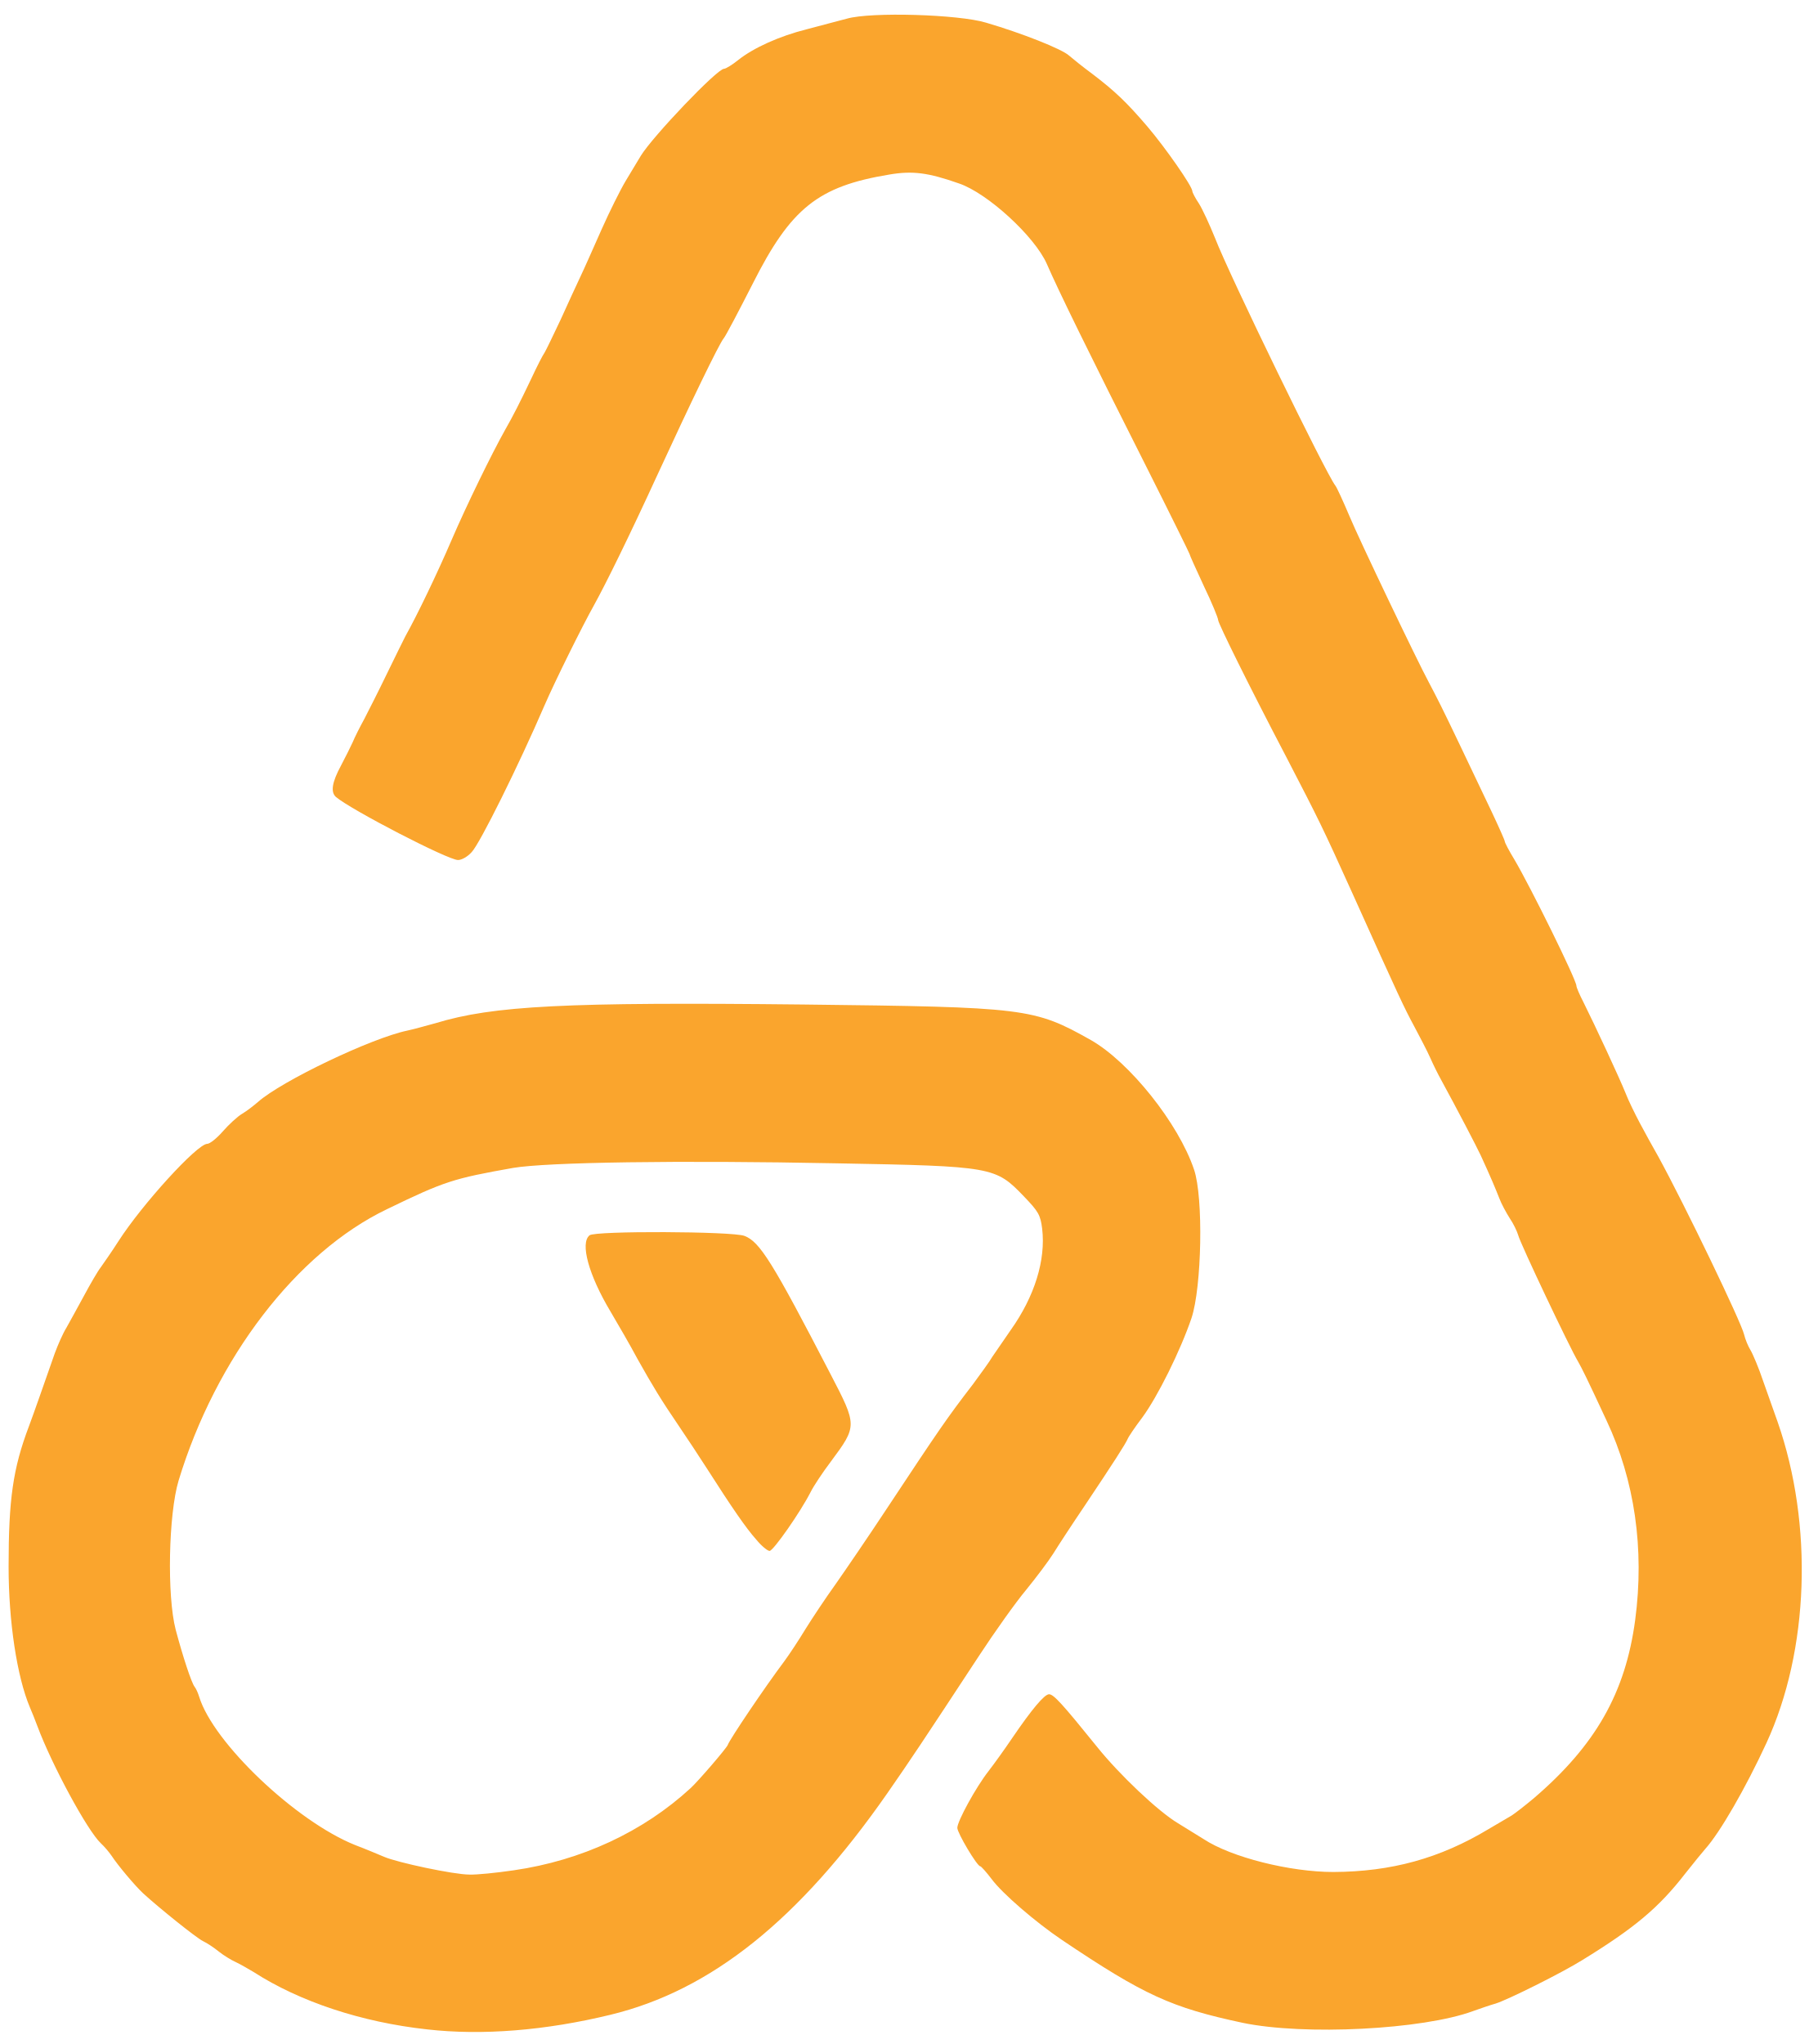
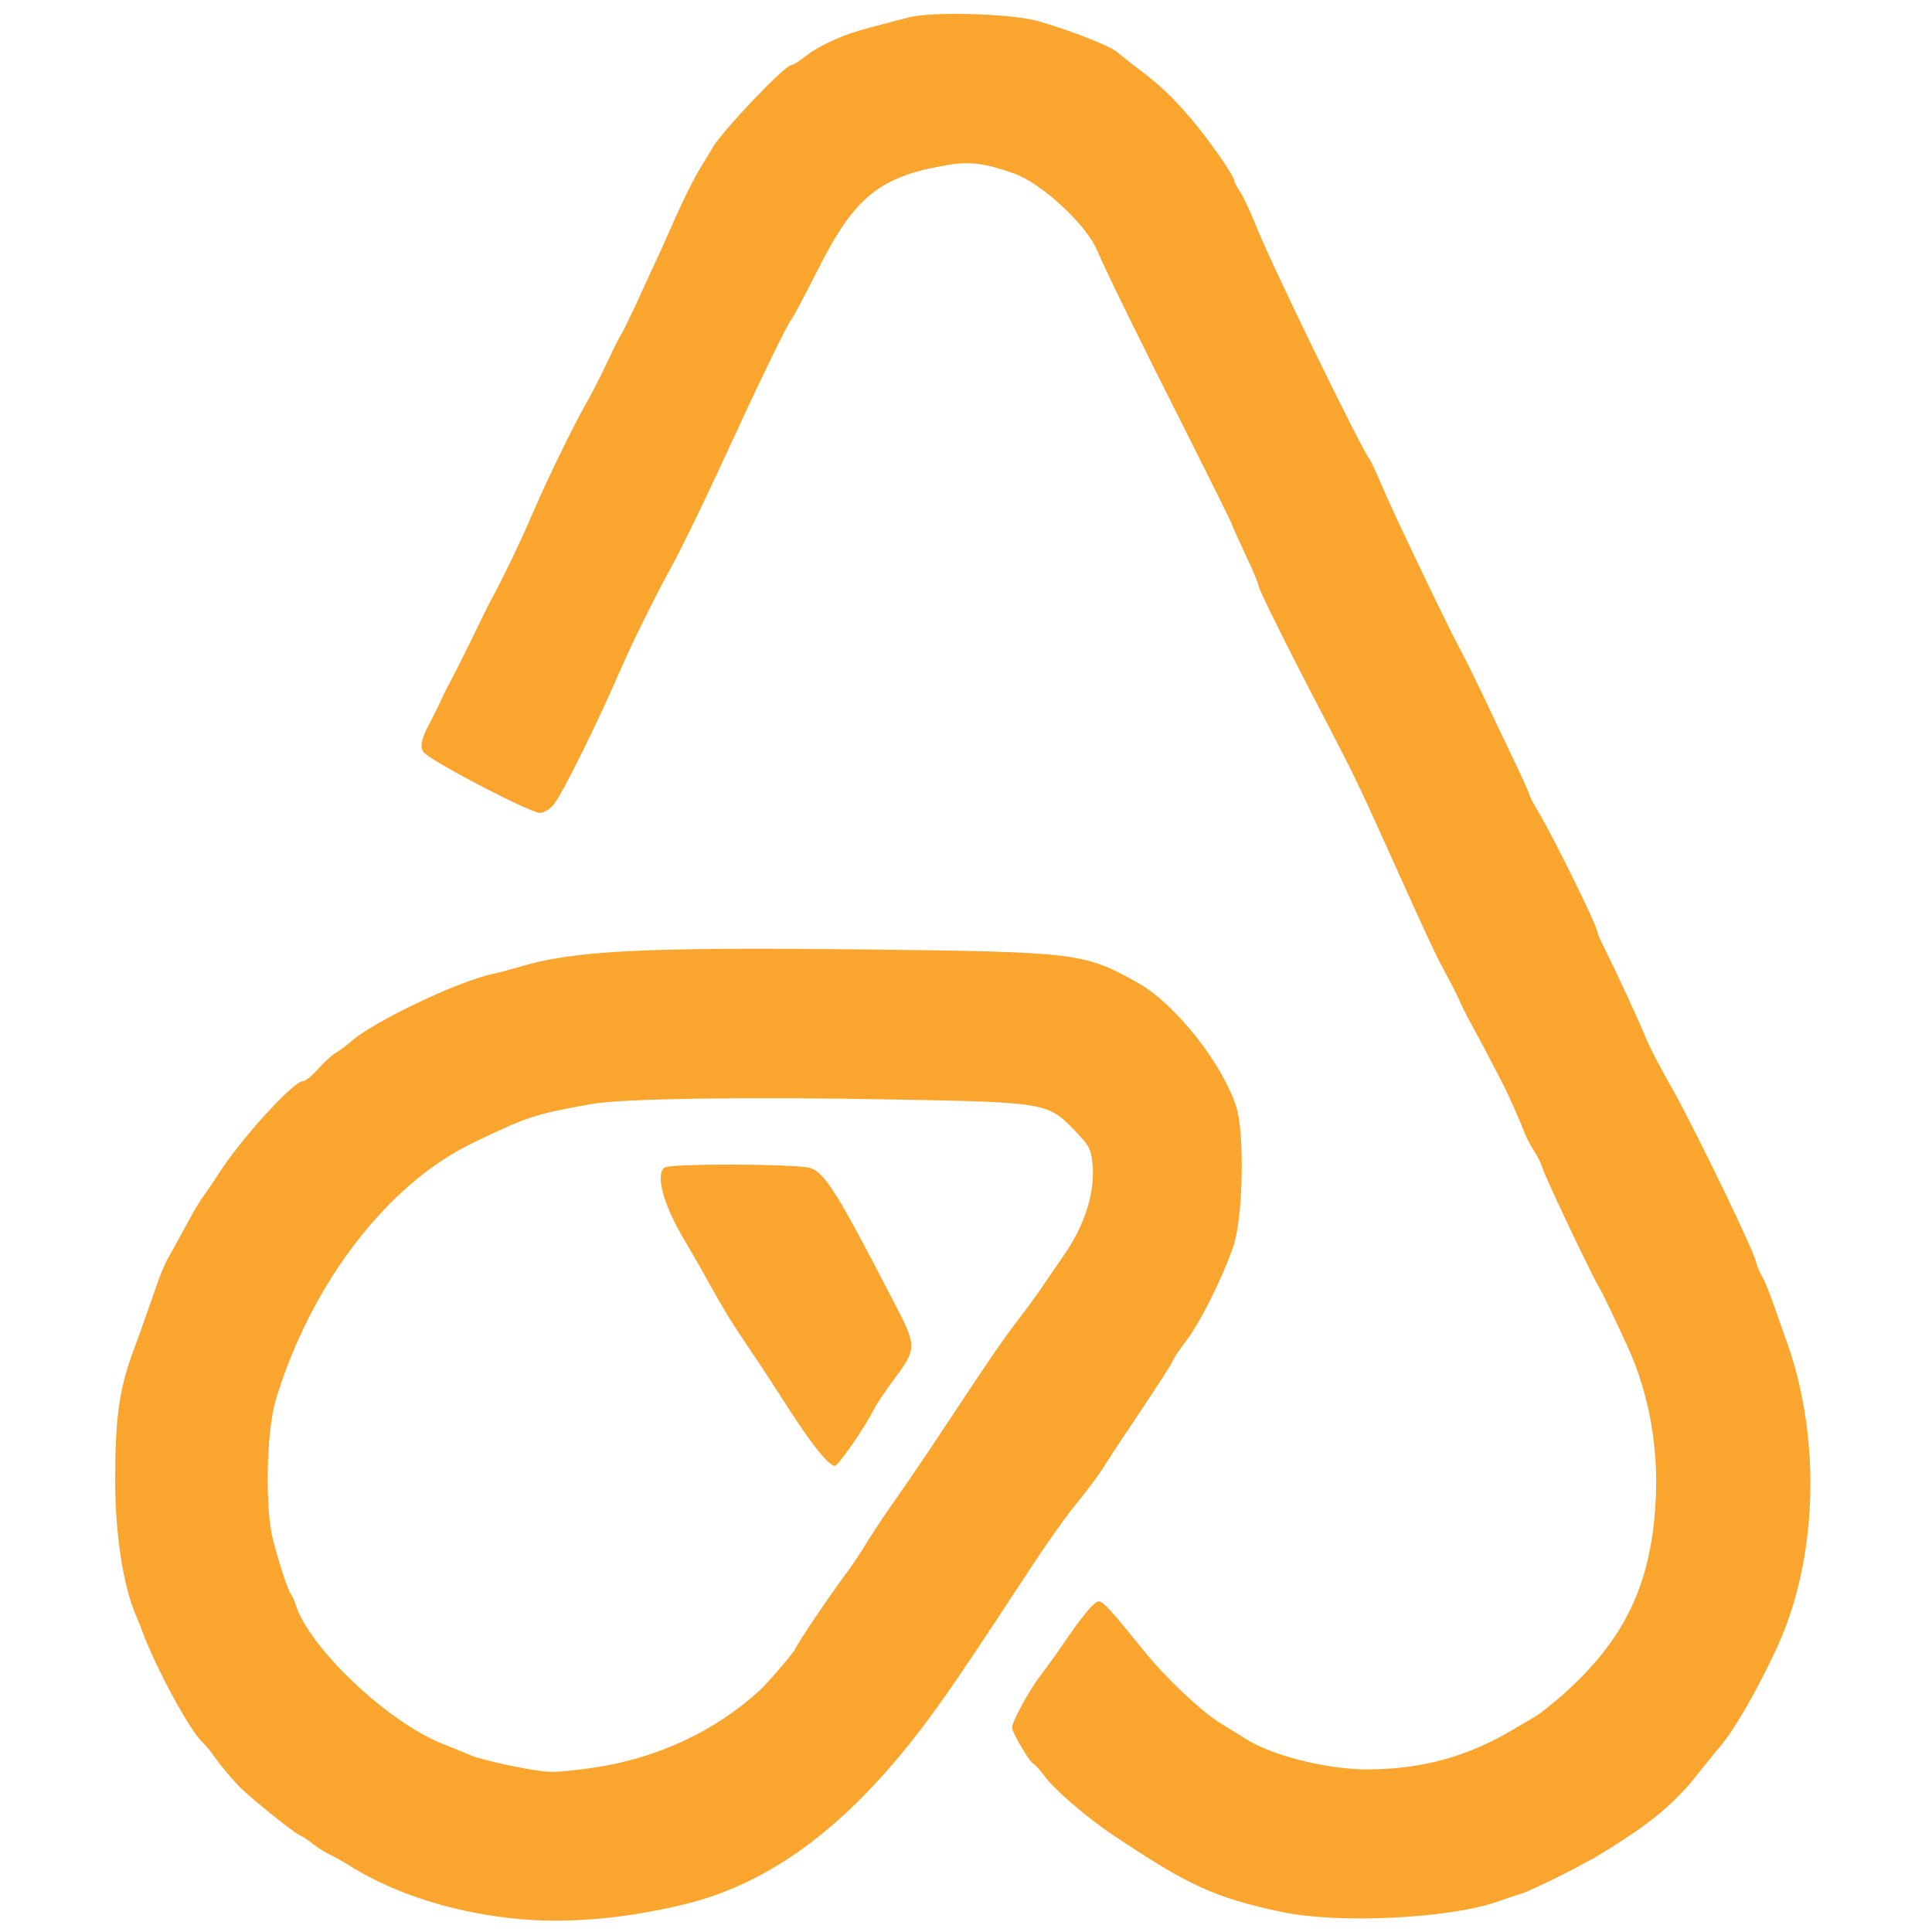
- <svg xmlns="http://www.w3.org/2000/svg" viewBox="0 0 634 713">
+ <svg xmlns="http://www.w3.org/2000/svg" viewBox="-39.5 0 713 713">
  <path fill="#faa52d" fill-rule="evenodd" d="M149.0,707.9C126.1,705.4 104.5,698.2 88.5,687.9C86.8,686.9 84.1,685.3 82.4,684.5C80.6,683.7 77.9,682.0 76.4,680.8C74.8,679.5 72.3,677.8 70.8,677.1C68.4,675.9 55.7,665.7 50.0,660.5C47.1,657.8 41.2,650.8 38.9,647.3C38.0,646.0 36.4,644.1 35.2,643.0C30.5,638.6 18.1,615.7 13.0,602.0C12.3,600.1 11.1,597.1 10.4,595.5C5.9,584.8 3.0,565.6 3.0,546.5C3.0,523.0 4.5,512.3 10.1,497.5C11.9,492.7 15.0,483.8 19.1,472.1C20.2,469.1 22.0,465.0 23.2,463.1C24.3,461.1 27.1,456.1 29.3,452.0C31.5,447.9 34.1,443.4 35.2,442.0C36.2,440.6 39.0,436.6 41.3,433.0C49.5,420.2 68.8,399.0 72.3,399.0C73.2,399.0 75.6,397.1 77.7,394.7C79.8,392.3 82.8,389.5 84.5,388.5C86.2,387.5 88.6,385.6 90.0,384.4C98.2,377.1 129.6,362.1 142.1,359.5C144.0,359.1 148.4,357.9 152.0,356.9C172.0,350.8 197.3,349.5 280.4,350.4C357.9,351.3 360.7,351.6 380.6,362.8C394.1,370.5 411.2,391.9 416.6,408.0C419.9,417.7 419.3,449.0 415.7,459.8C411.9,471.0 403.9,487.2 398.5,494.5C396.0,497.8 393.7,501.2 393.4,502.0C392.6,503.8 388.7,509.9 378.4,525.3C374.0,531.8 369.1,539.3 367.5,541.9C365.8,544.6 361.5,550.3 358.0,554.6C354.4,558.9 347.0,569.3 341.5,577.7C321.6,608.0 317.8,613.7 309.6,625.5C278.8,669.7 248.1,694.3 213.0,702.8C190.4,708.3 168.2,710.1 149.0,707.9ZM433.5,705.6C408.7,700.3 399.2,696.0 370.5,676.7C361.3,670.5 349.7,660.5 346.0,655.5C344.1,653.0 342.3,651.0 342.0,651.0C340.9,651.0 334.0,639.4 334.0,637.6C334.0,635.3 340.5,623.4 344.9,617.8C346.9,615.2 350.5,610.2 353.0,606.5C360.0,596.2 364.4,591.0 366.0,591.0C367.6,591.0 370.6,594.3 382.8,609.4C390.5,619.0 404.1,631.9 411.0,636.0C413.3,637.4 417.3,639.9 419.9,641.5C429.6,647.9 450.1,653.0 465.2,653.0C485.4,652.9 502.3,648.3 519.4,638.0C522.6,636.1 526.2,634.0 527.4,633.3C528.5,632.6 532.0,629.9 535.1,627.3C556.7,608.8 567.1,590.5 570.5,565.1C573.8,540.3 570.3,516.3 560.5,495.5C553.3,480.0 551.9,477.3 550.6,475.0C547.7,470.2 530.3,433.5 529.7,430.9C529.3,429.5 528.0,426.8 526.7,424.9C525.5,423.0 523.8,419.9 523.1,418.0C521.8,414.7 520.1,410.6 516.6,403.0C515.2,400.0 508.7,387.5 502.7,376.5C501.8,374.9 500.1,371.5 499.0,369.0C497.9,366.5 495.3,361.6 493.4,358.0C489.9,351.5 488.5,348.6 471.8,311.5C461.4,288.5 460.2,286.1 449.0,264.5C435.6,238.9 425.1,217.6 425.0,216.3C425.0,215.6 422.8,210.2 420.0,204.4C417.3,198.6 415.0,193.5 415.0,193.2C415.0,193.0 408.5,179.8 400.6,164.1C379.8,122.9 369.2,101.2 365.2,92.0C361.0,82.5 344.6,67.4 334.6,64.0C323.8,60.2 318.4,59.5 310.2,60.9C285.4,65.0 275.9,72.6 262.6,99.0C257.7,108.6 253.2,117.2 252.5,118.0C250.9,119.9 240.9,140.6 229.2,166.0C219.7,186.7 211.4,203.6 207.3,211.0C203.2,218.3 193.5,237.9 190.0,246.0C180.9,267.1 167.5,294.1 164.6,297.2C163.2,298.8 161.1,300.0 159.8,300.0C156.3,300.0 122.5,282.5 117.2,278.0C115.3,276.3 115.8,272.9 119.0,267.0C120.6,264.0 122.4,260.3 123.1,258.8C123.7,257.3 125.5,253.7 127.1,250.8C128.6,247.9 132.2,240.8 135.0,235.0C137.8,229.2 140.7,223.4 141.4,222.0C145.7,214.3 152.6,199.9 157.5,188.5C162.7,176.4 171.6,158.2 176.2,150.0C179.0,145.1 181.3,140.6 185.4,132.0C187.3,127.9 189.4,123.8 190.0,123.0C190.5,122.2 193.0,117.0 195.6,111.5C198.1,106.0 201.2,99.2 202.5,96.5C203.8,93.8 207.1,86.3 209.9,80.0C212.7,73.7 216.5,66.1 218.3,63.1C220.0,60.2 222.5,56.2 223.6,54.3C227.8,47.5 250.2,24.0 252.6,24.0C253.2,24.0 255.5,22.6 257.6,20.9C262.9,16.7 271.9,12.6 281.5,10.2C285.9,9.0 292.2,7.4 295.5,6.5C303.9,4.1 334.4,5.0 344.0,7.9C356.6,11.6 370.5,17.1 373.0,19.4C374.4,20.6 378.0,23.5 381.0,25.7C389.0,31.8 393.0,35.6 400.2,44.0C406.6,51.5 416.0,65.0 416.0,66.7C416.0,67.1 417.0,69.1 418.3,71.0C419.5,72.9 422.0,78.3 423.9,83.0C429.0,96.2 462.8,165.6 465.9,169.4C466.4,170.0 468.6,174.8 470.8,180.0C474.2,188.2 494.5,230.6 498.5,238.0C501.4,243.5 503.2,247.0 509.4,260.0C512.9,267.4 517.9,277.8 520.4,283.1C522.9,288.4 525.0,293.1 525.0,293.5C525.0,293.9 526.5,296.8 528.4,299.9C534.0,309.4 550.0,341.8 550.0,343.9C550.0,344.4 551.1,347.0 552.5,349.7C556.5,357.7 565.1,376.2 567.1,381.2C568.1,383.8 570.4,388.5 572.1,391.7C573.8,394.9 576.7,400.2 578.6,403.5C587.9,420.5 607.5,461.2 608.5,465.5C608.9,467.2 609.9,469.6 610.7,470.9C611.5,472.2 613.6,477.1 615.2,481.9C616.9,486.6 619.1,493.0 620.2,496.0C632.7,531.8 631.2,575.7 616.3,608.0C609.0,623.8 600.1,639.2 595.0,644.9C594.2,645.8 591.0,649.7 588.0,653.5C578.7,665.5 570.3,672.5 552.1,683.7C544.9,688.2 526.0,697.6 521.8,698.9C520.0,699.4 516.5,700.6 514.0,701.5C496.4,708.0 455.0,710.1 433.5,705.6ZM179.3,652.4C202.8,649.0 224.4,639.0 241.0,623.7C243.8,621.1 253.5,609.8 253.9,608.7C254.6,606.7 266.8,588.6 273.7,579.4C275.4,577.1 278.7,572.1 281.0,568.3C283.3,564.6 288.0,557.5 291.6,552.5C295.1,547.5 302.9,536.1 308.9,527.0C327.9,498.3 330.2,494.9 339.5,482.8C342.2,479.1 345.3,474.9 346.2,473.3C347.2,471.8 350.1,467.6 352.6,464.0C361.0,452.2 364.9,439.5 363.6,428.6C363.0,423.8 362.3,422.6 357.2,417.3C347.3,407.0 346.4,406.8 292.0,405.8C236.7,404.7 190.9,405.4 179.0,407.4C158.2,411.1 155.2,412.0 135.0,421.8C103.5,436.9 75.3,473.7 62.3,516.5C58.8,528.2 58.2,556.6 61.3,568.5C63.8,577.9 66.8,587.0 67.9,588.4C68.4,589.0 69.1,590.6 69.5,591.9C74.4,607.9 103.2,635.3 123.9,643.6C127.6,645.0 132.1,646.9 134.0,647.7C138.6,649.7 158.3,653.9 163.8,653.9C166.2,654.0 173.2,653.3 179.3,652.4ZM263.9,537.1C260.3,533.1 255.3,525.8 246.8,512.5C244.0,508.1 239.6,501.5 237.1,497.8C230.5,488.1 227.8,483.6 222.4,474.0C219.9,469.3 215.6,461.9 213.0,457.5C205.4,444.8 202.3,433.6 205.7,430.9C207.6,429.3 255.4,429.5 259.7,431.1C265.1,433.1 269.6,440.4 289.8,479.4C299.1,497.3 299.1,497.4 289.9,509.8C287.1,513.5 283.9,518.3 282.8,520.5C279.3,527.4 269.8,541.0 268.5,541.0C267.8,541.0 265.7,539.3 263.9,537.1Z" />
</svg>
